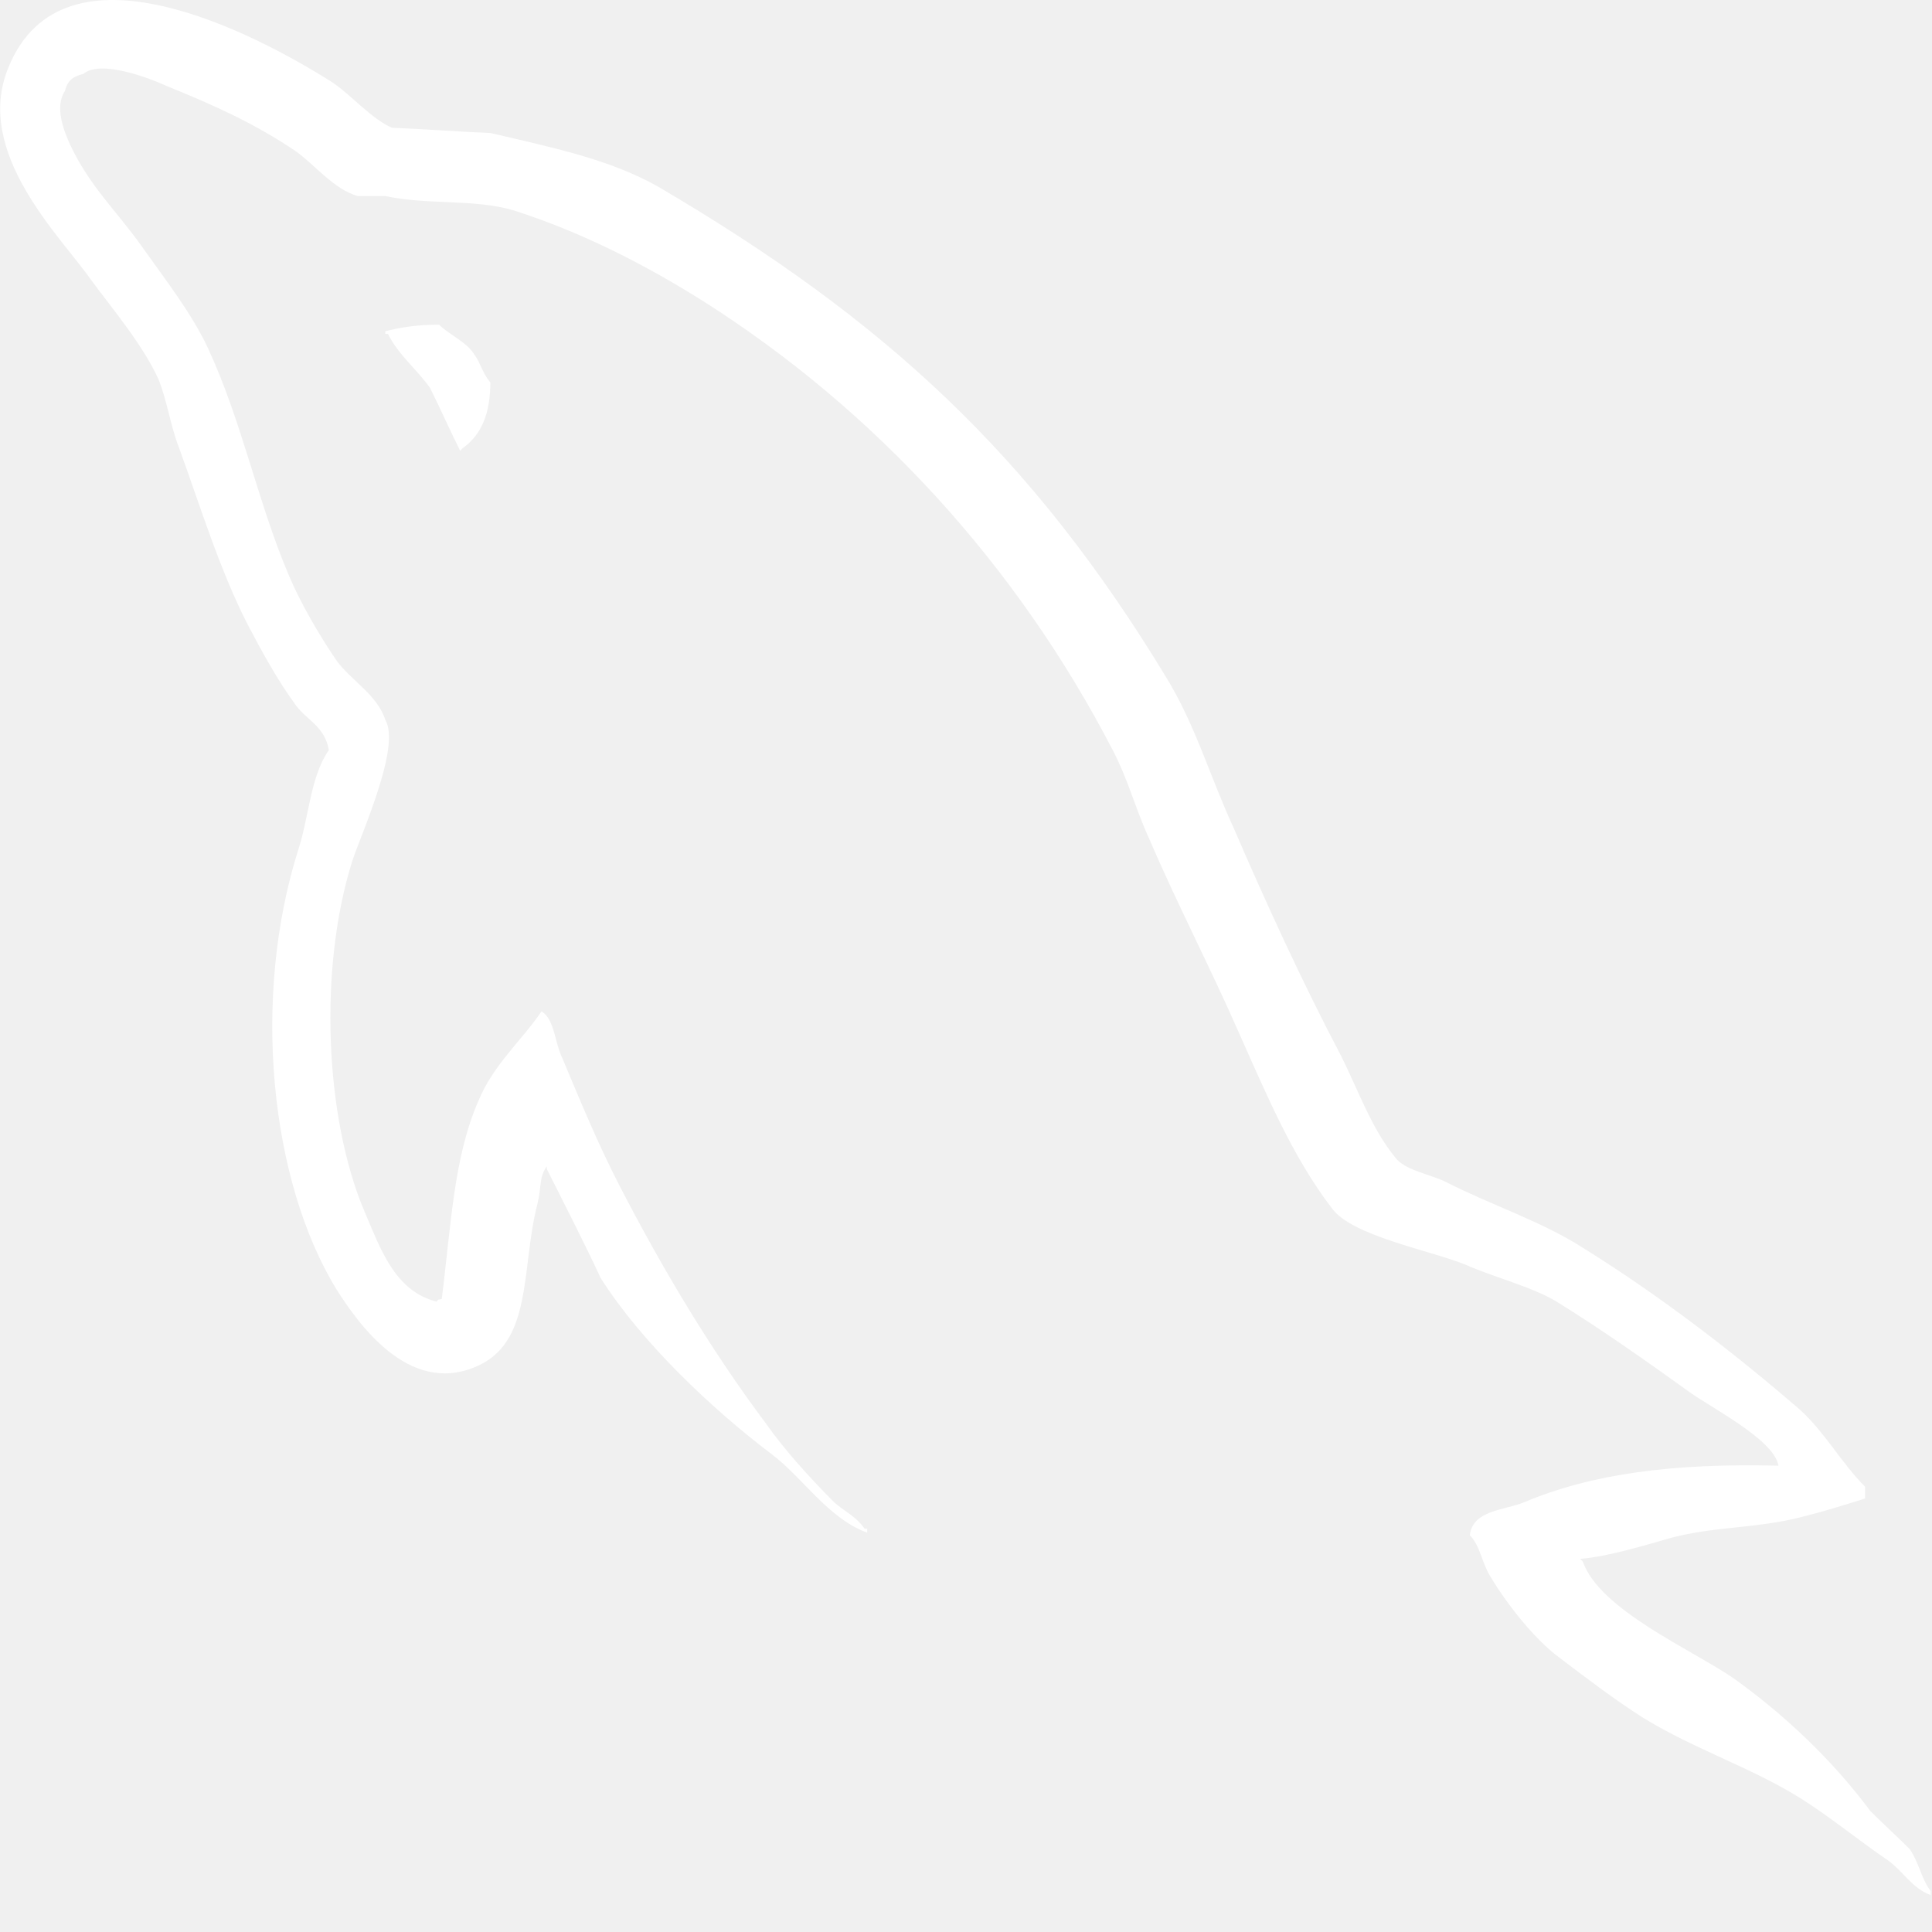
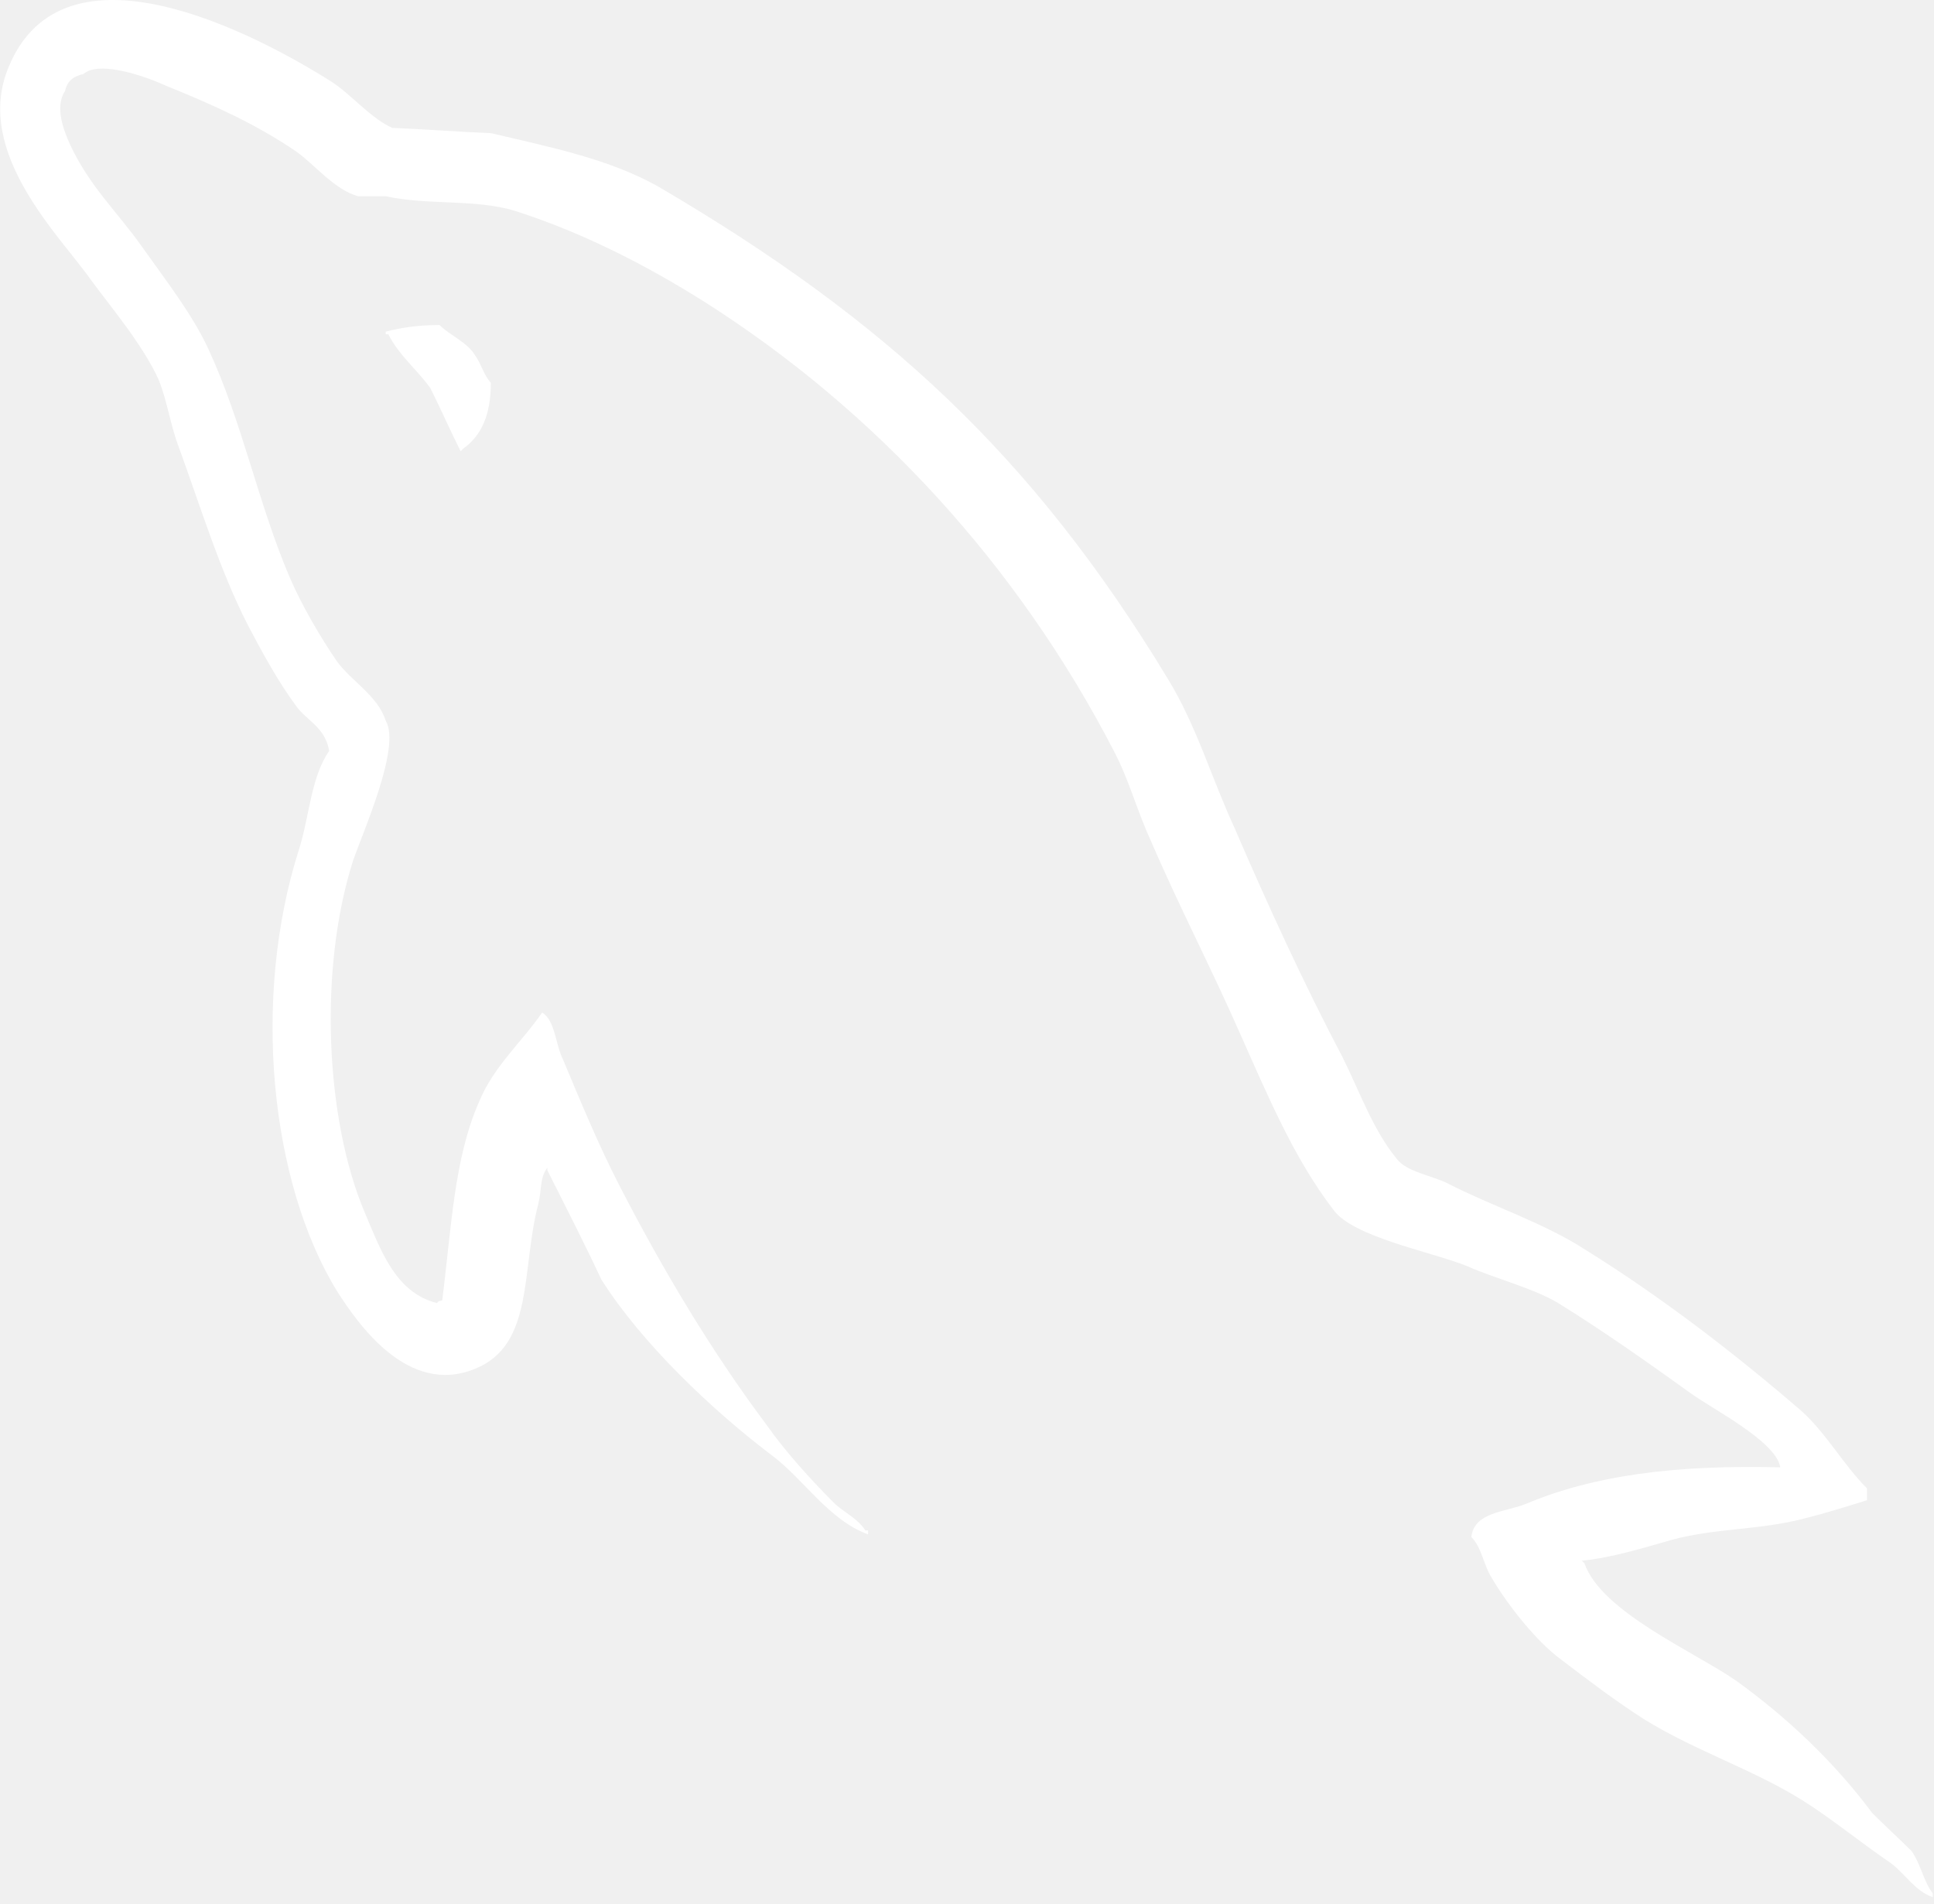
- <svg xmlns="http://www.w3.org/2000/svg" width="24" height="24" viewBox="0 0 256 252" preserveAspectRatio="xMinYMin meet">
+ <svg xmlns="http://www.w3.org/2000/svg" viewBox="0 0 256 252" preserveAspectRatio="xMinYMin meet">
  <path d="M235.648 194.212c-13.918-.347-24.705 1.045-33.752 4.872-2.61 1.043-6.786 1.044-7.134 4.35 1.392 1.392 1.566 3.654 2.784 5.567 2.09 3.479 5.741 8.177 9.047 10.614 3.653 2.783 7.308 5.566 11.134 8.002 6.786 4.176 14.442 6.611 21.053 10.787 3.829 2.434 7.654 5.568 11.482 8.177 1.914 1.39 3.131 3.654 5.568 4.523v-.521c-1.219-1.567-1.567-3.828-2.784-5.568-1.738-1.74-3.48-3.306-5.22-5.046-5.045-6.784-11.308-12.7-18.093-17.571-5.567-3.828-17.747-9.047-20.008-15.485 0 0-.175-.173-.348-.347 3.827-.348 8.35-1.74 12.005-2.784 5.915-1.567 11.308-1.218 17.398-2.784 2.783-.696 5.567-1.566 8.35-2.436v-1.565c-3.13-3.132-5.392-7.307-8.698-10.265-8.873-7.657-18.617-15.137-28.707-21.4-5.394-3.48-12.354-5.742-18.095-8.699-2.086-1.045-5.567-1.566-6.784-3.306-3.133-3.827-4.873-8.872-7.134-13.396-5.044-9.57-9.917-20.182-14.267-30.272-3.13-6.786-5.044-13.572-8.872-19.834-17.92-29.577-37.406-47.497-67.33-65.07-6.438-3.653-14.093-5.219-22.27-7.132-4.348-.175-8.699-.522-13.048-.697-2.784-1.218-5.568-4.523-8.004-6.089C34.006 4.573 8.429-8.996 1.122 8.924c-4.698 11.308 6.96 22.442 10.96 28.185 2.96 4.001 6.786 8.524 8.874 13.048 1.218 2.956 1.565 6.09 2.783 9.221 2.785 7.653 5.393 16.18 9.048 23.314 1.914 3.653 4.001 7.48 6.437 10.786 1.392 1.913 3.827 2.784 4.35 5.915-2.435 3.48-2.61 8.7-4.003 13.049-6.263 19.66-3.826 44.017 5.046 58.457 2.783 4.348 9.395 13.92 18.268 10.265 7.83-3.131 6.09-13.048 8.35-21.747.524-2.09.176-3.48 1.219-4.872v.349c2.436 4.87 4.871 9.569 7.133 14.44 5.394 8.524 14.788 17.398 22.617 23.314 4.177 3.13 7.482 8.524 12.702 10.438v-.523h-.349c-1.044-1.566-2.61-2.261-4.001-3.48-3.131-3.13-6.612-6.958-9.047-10.438-7.306-9.744-13.745-20.53-19.486-31.665-2.783-5.392-5.22-11.308-7.481-16.701-1.045-2.09-1.045-5.22-2.784-6.263-2.61 3.827-6.437 7.133-8.351 11.83-3.304 7.481-3.653 16.702-4.871 26.27-.696.176-.349 0-.697.35-5.566-1.394-7.48-7.134-9.569-12.006-5.22-12.352-6.09-32.186-1.565-46.452 1.218-3.654 6.438-15.136 4.35-18.616-1.044-3.306-4.525-5.22-6.438-7.829-2.261-3.306-4.698-7.48-6.263-11.135-4.176-9.743-6.264-20.53-10.787-30.273-2.088-4.524-5.74-9.22-8.699-13.396-3.305-4.697-6.959-8.004-9.569-13.571-.869-1.913-2.088-5.045-.696-7.133.348-1.392 1.043-1.913 2.436-2.261 2.262-1.915 8.7.521 10.96 1.565 6.438 2.608 11.831 5.046 17.225 8.699 2.435 1.74 5.045 5.046 8.176 5.916h3.654c5.568 1.217 11.83.348 17.05 1.913 9.222 2.957 17.572 7.307 25.054 12.005 22.792 14.44 41.58 34.97 54.282 59.501 2.088 4 2.957 7.656 4.871 11.83 3.655 8.526 8.178 17.225 11.83 25.576 3.654 8.176 7.133 16.528 12.353 23.314 2.61 3.652 13.048 5.567 17.746 7.481 3.48 1.565 8.874 2.958 12.005 4.871 5.915 3.652 11.83 7.83 17.398 11.83 2.784 2.088 11.482 6.438 12.005 9.917z" fill="#FFF" />
  <path d="M58.186 43.022c-2.957 0-5.044.35-7.132.871v.348h.348c1.393 2.784 3.827 4.698 5.566 7.133 1.393 2.783 2.61 5.568 4.003 8.352.173-.175.347-.348.347-.348 2.437-1.741 3.654-4.524 3.654-8.7-1.044-1.217-1.218-2.435-2.088-3.653-1.043-1.741-3.306-2.61-4.698-4.003z" fill="#FFF" />
</svg>
